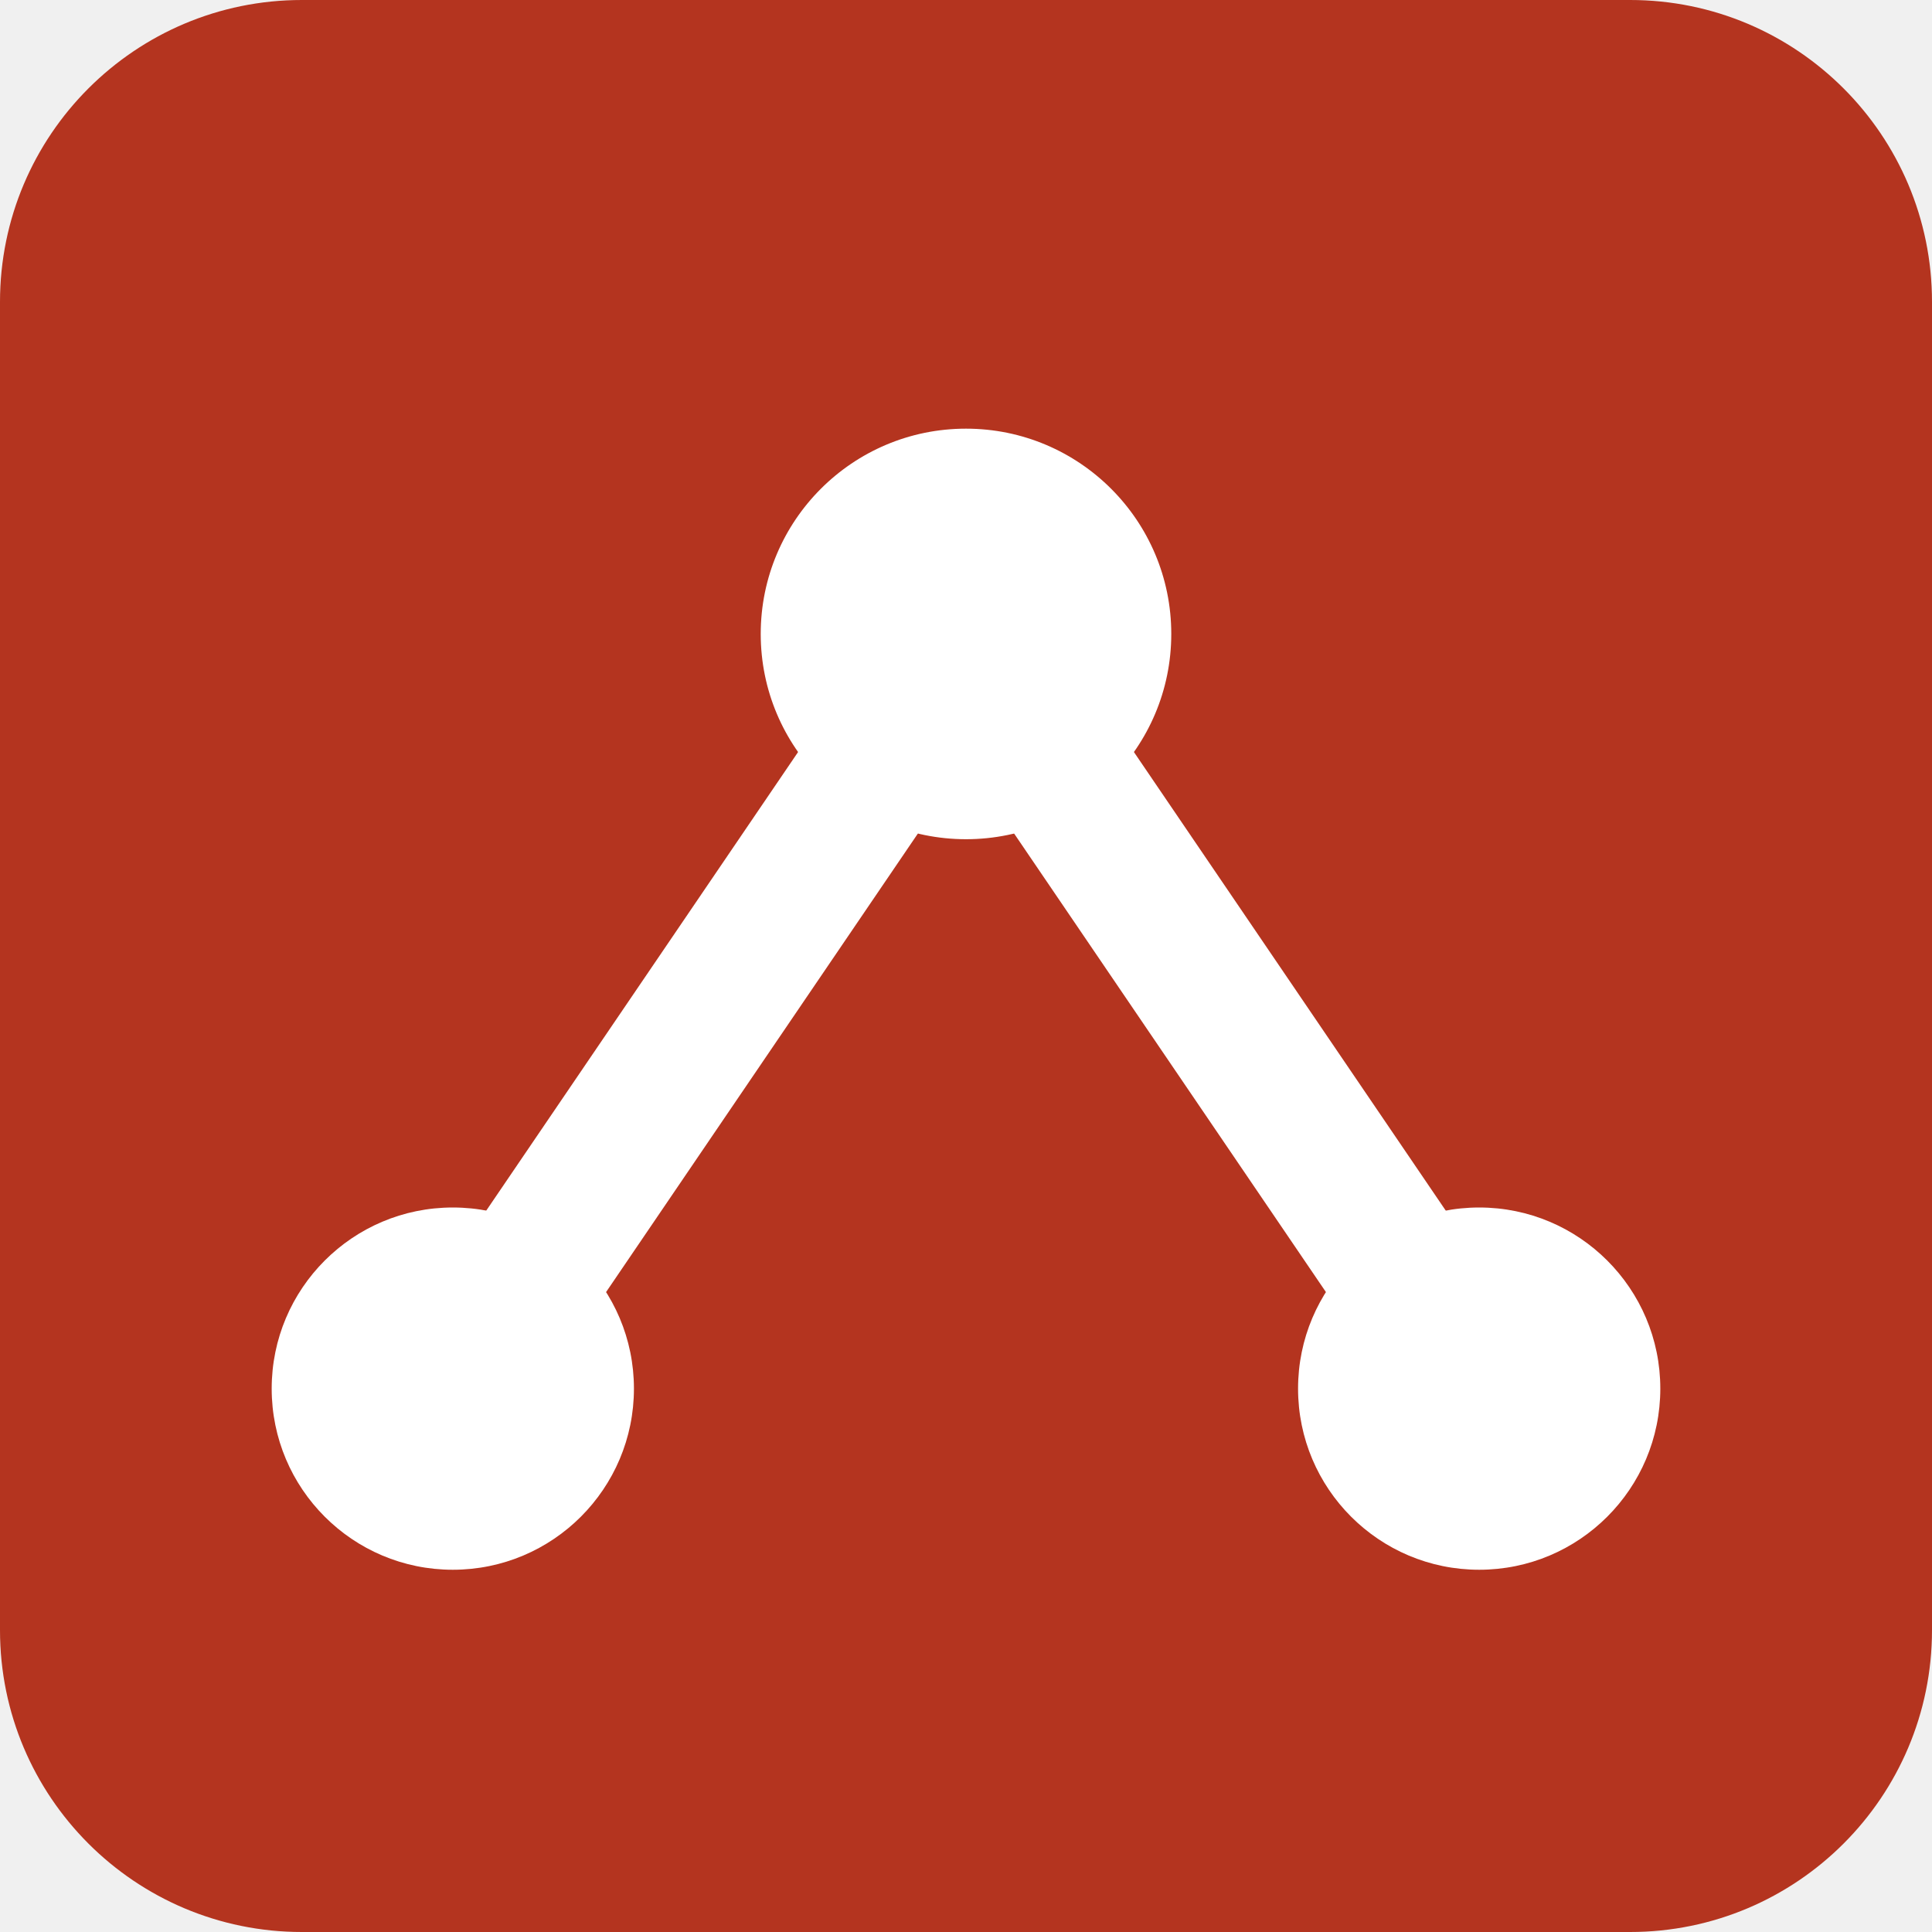
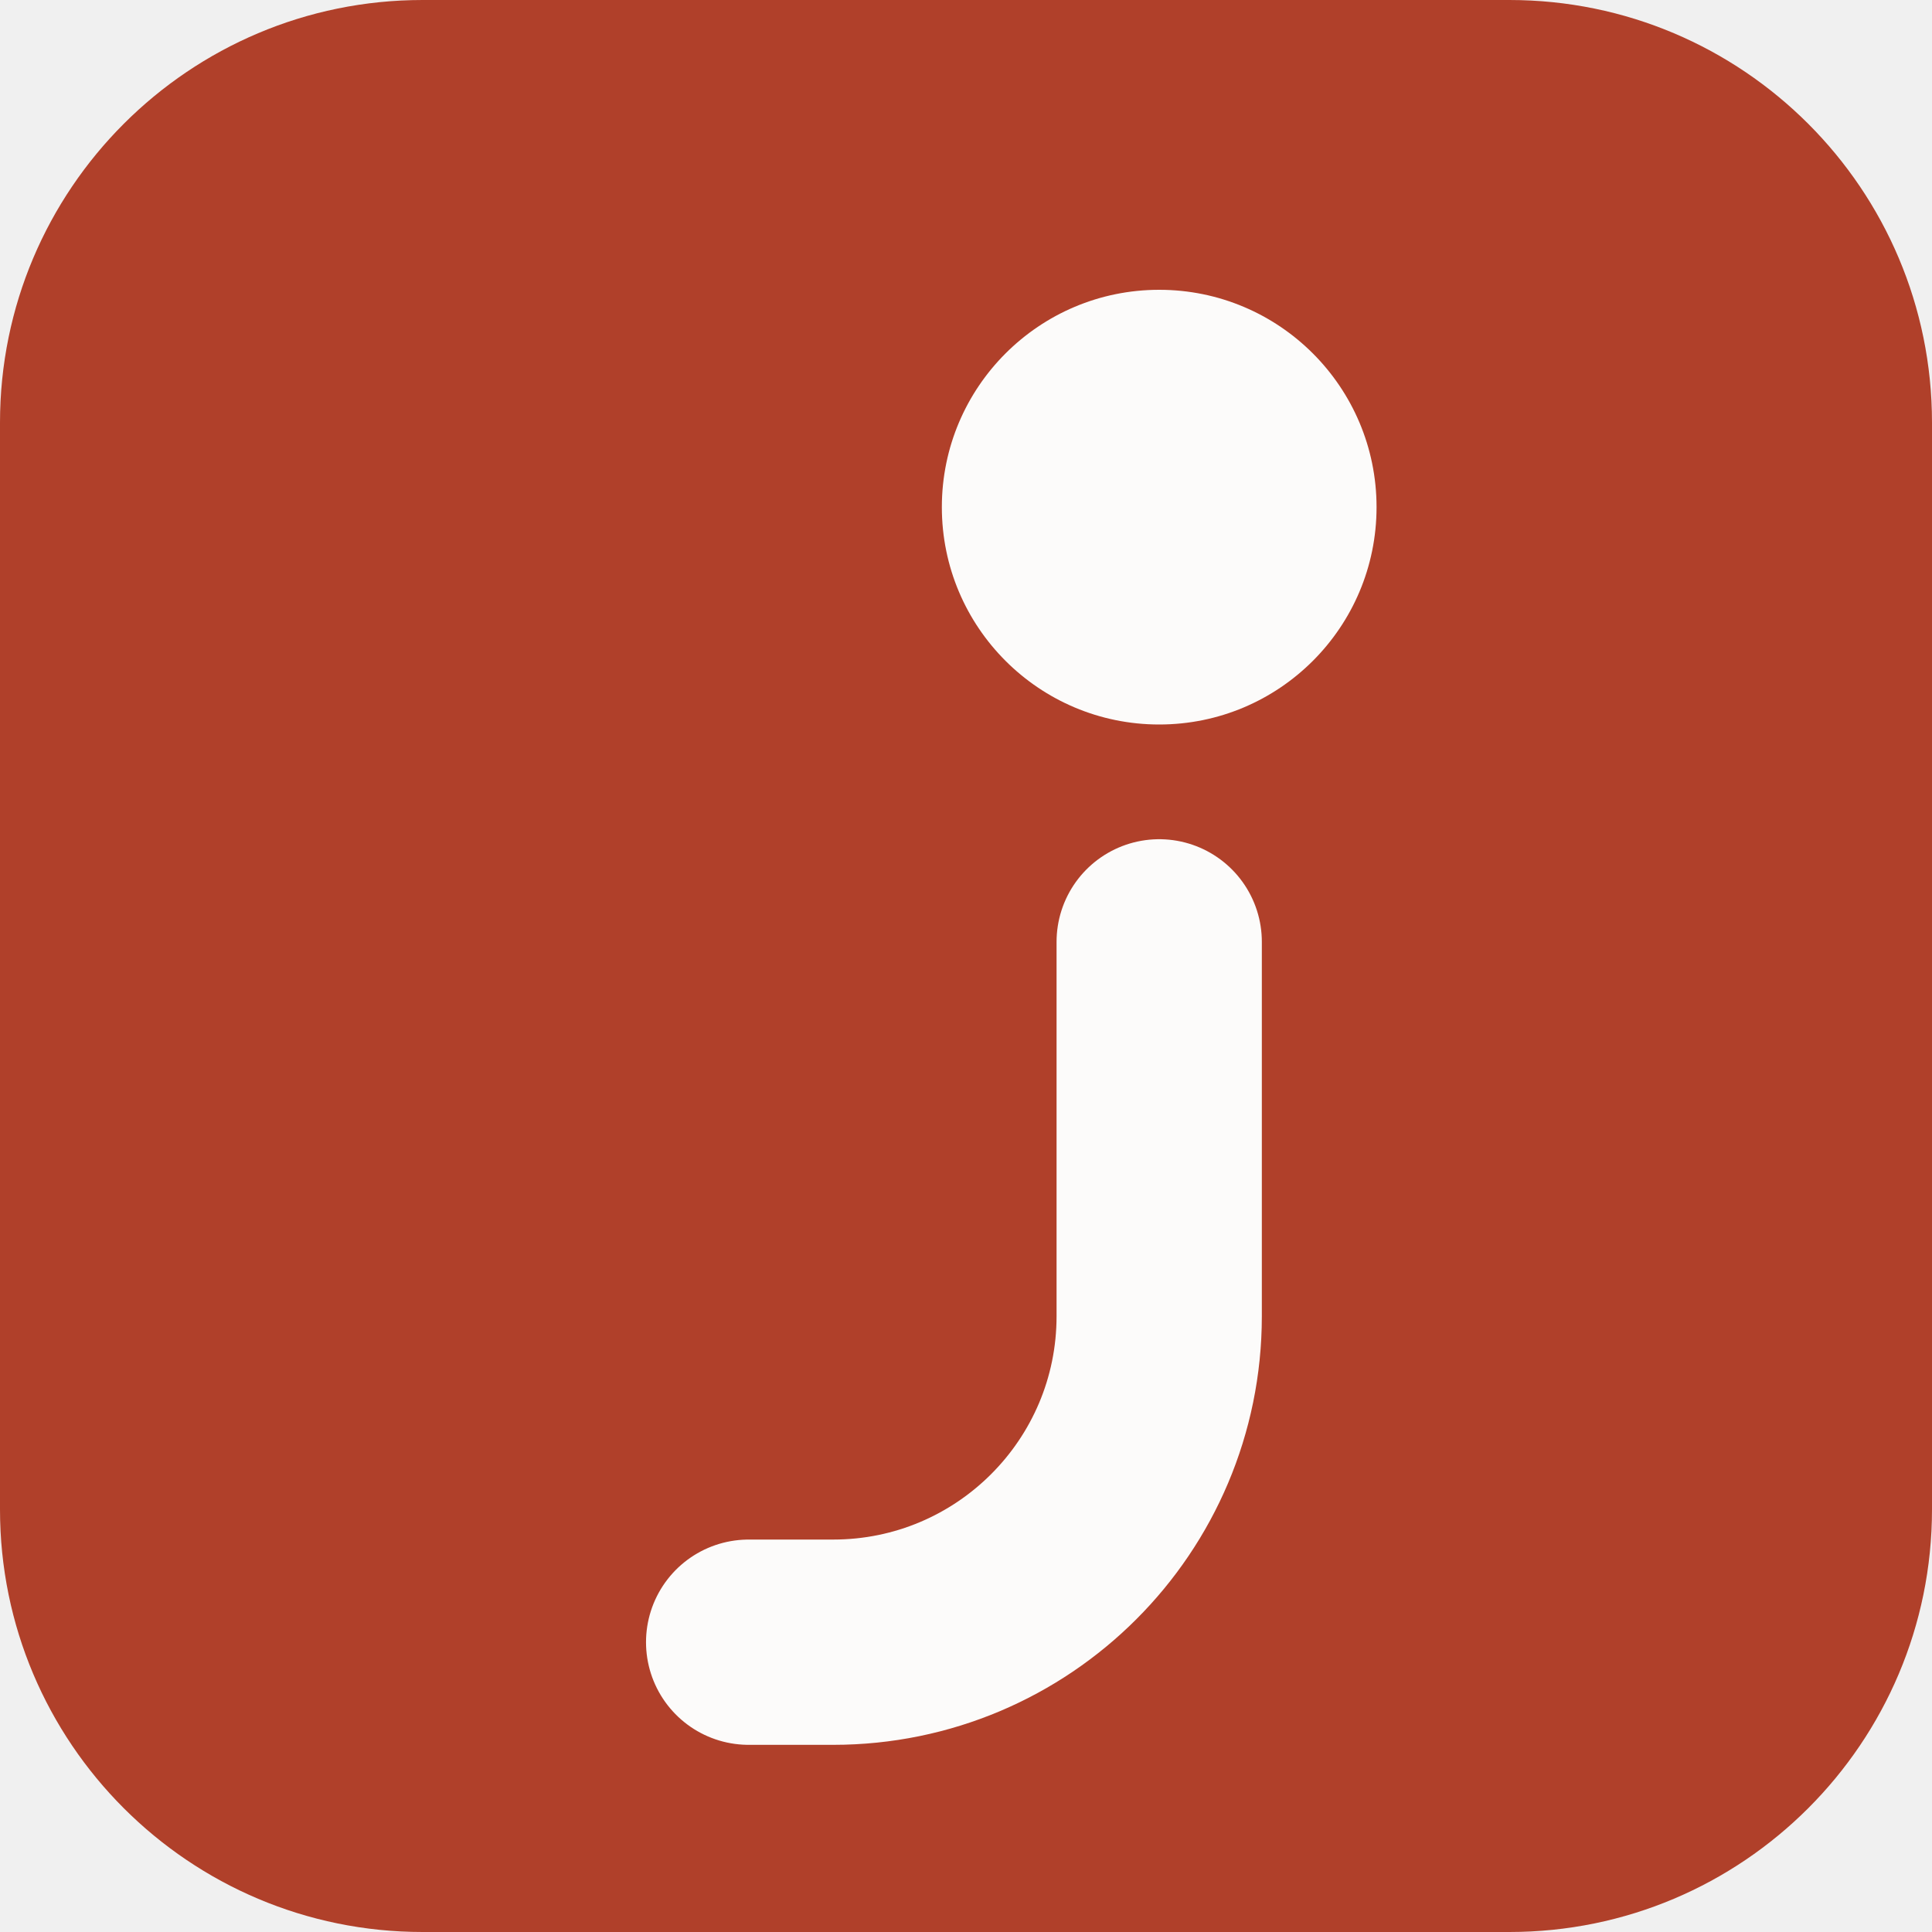
- <svg xmlns="http://www.w3.org/2000/svg" viewBox="0 0 32 32" role="img" aria-label="Joel Okore">
-   <rect width="32" height="32" rx="5" fill="#B4341F" />
-   <g fill="none" stroke="#FFFFFF" stroke-width="2.4" stroke-linecap="round" stroke-linejoin="round">
-     <path d="M7.5 23 16 10.5 24.5 23" />
-   </g>
-   <circle cx="7.5" cy="23" r="3" fill="#FFFFFF" />
-   <circle cx="24.5" cy="23" r="3" fill="#FFFFFF" />
-   <circle cx="16" cy="10.5" r="3.4" fill="#FFFFFF" />
+ <svg xmlns="http://www.w3.org/2000/svg" viewBox="0 0 32 32" role="img" aria-label="Joel">
+   <rect width="32" height="32" rx="7" fill="#B0402A" />
+   <circle cx="19.2" cy="8.4" r="3.6" fill="#FCFBFA" />
+   <path d="M19.2 15.6v6.2a5.4 5.4 0 0 1-5.4 5.4h-1.4" stroke="#FCFBFA" stroke-width="3.4" stroke-linecap="round" fill="none" />
</svg>
